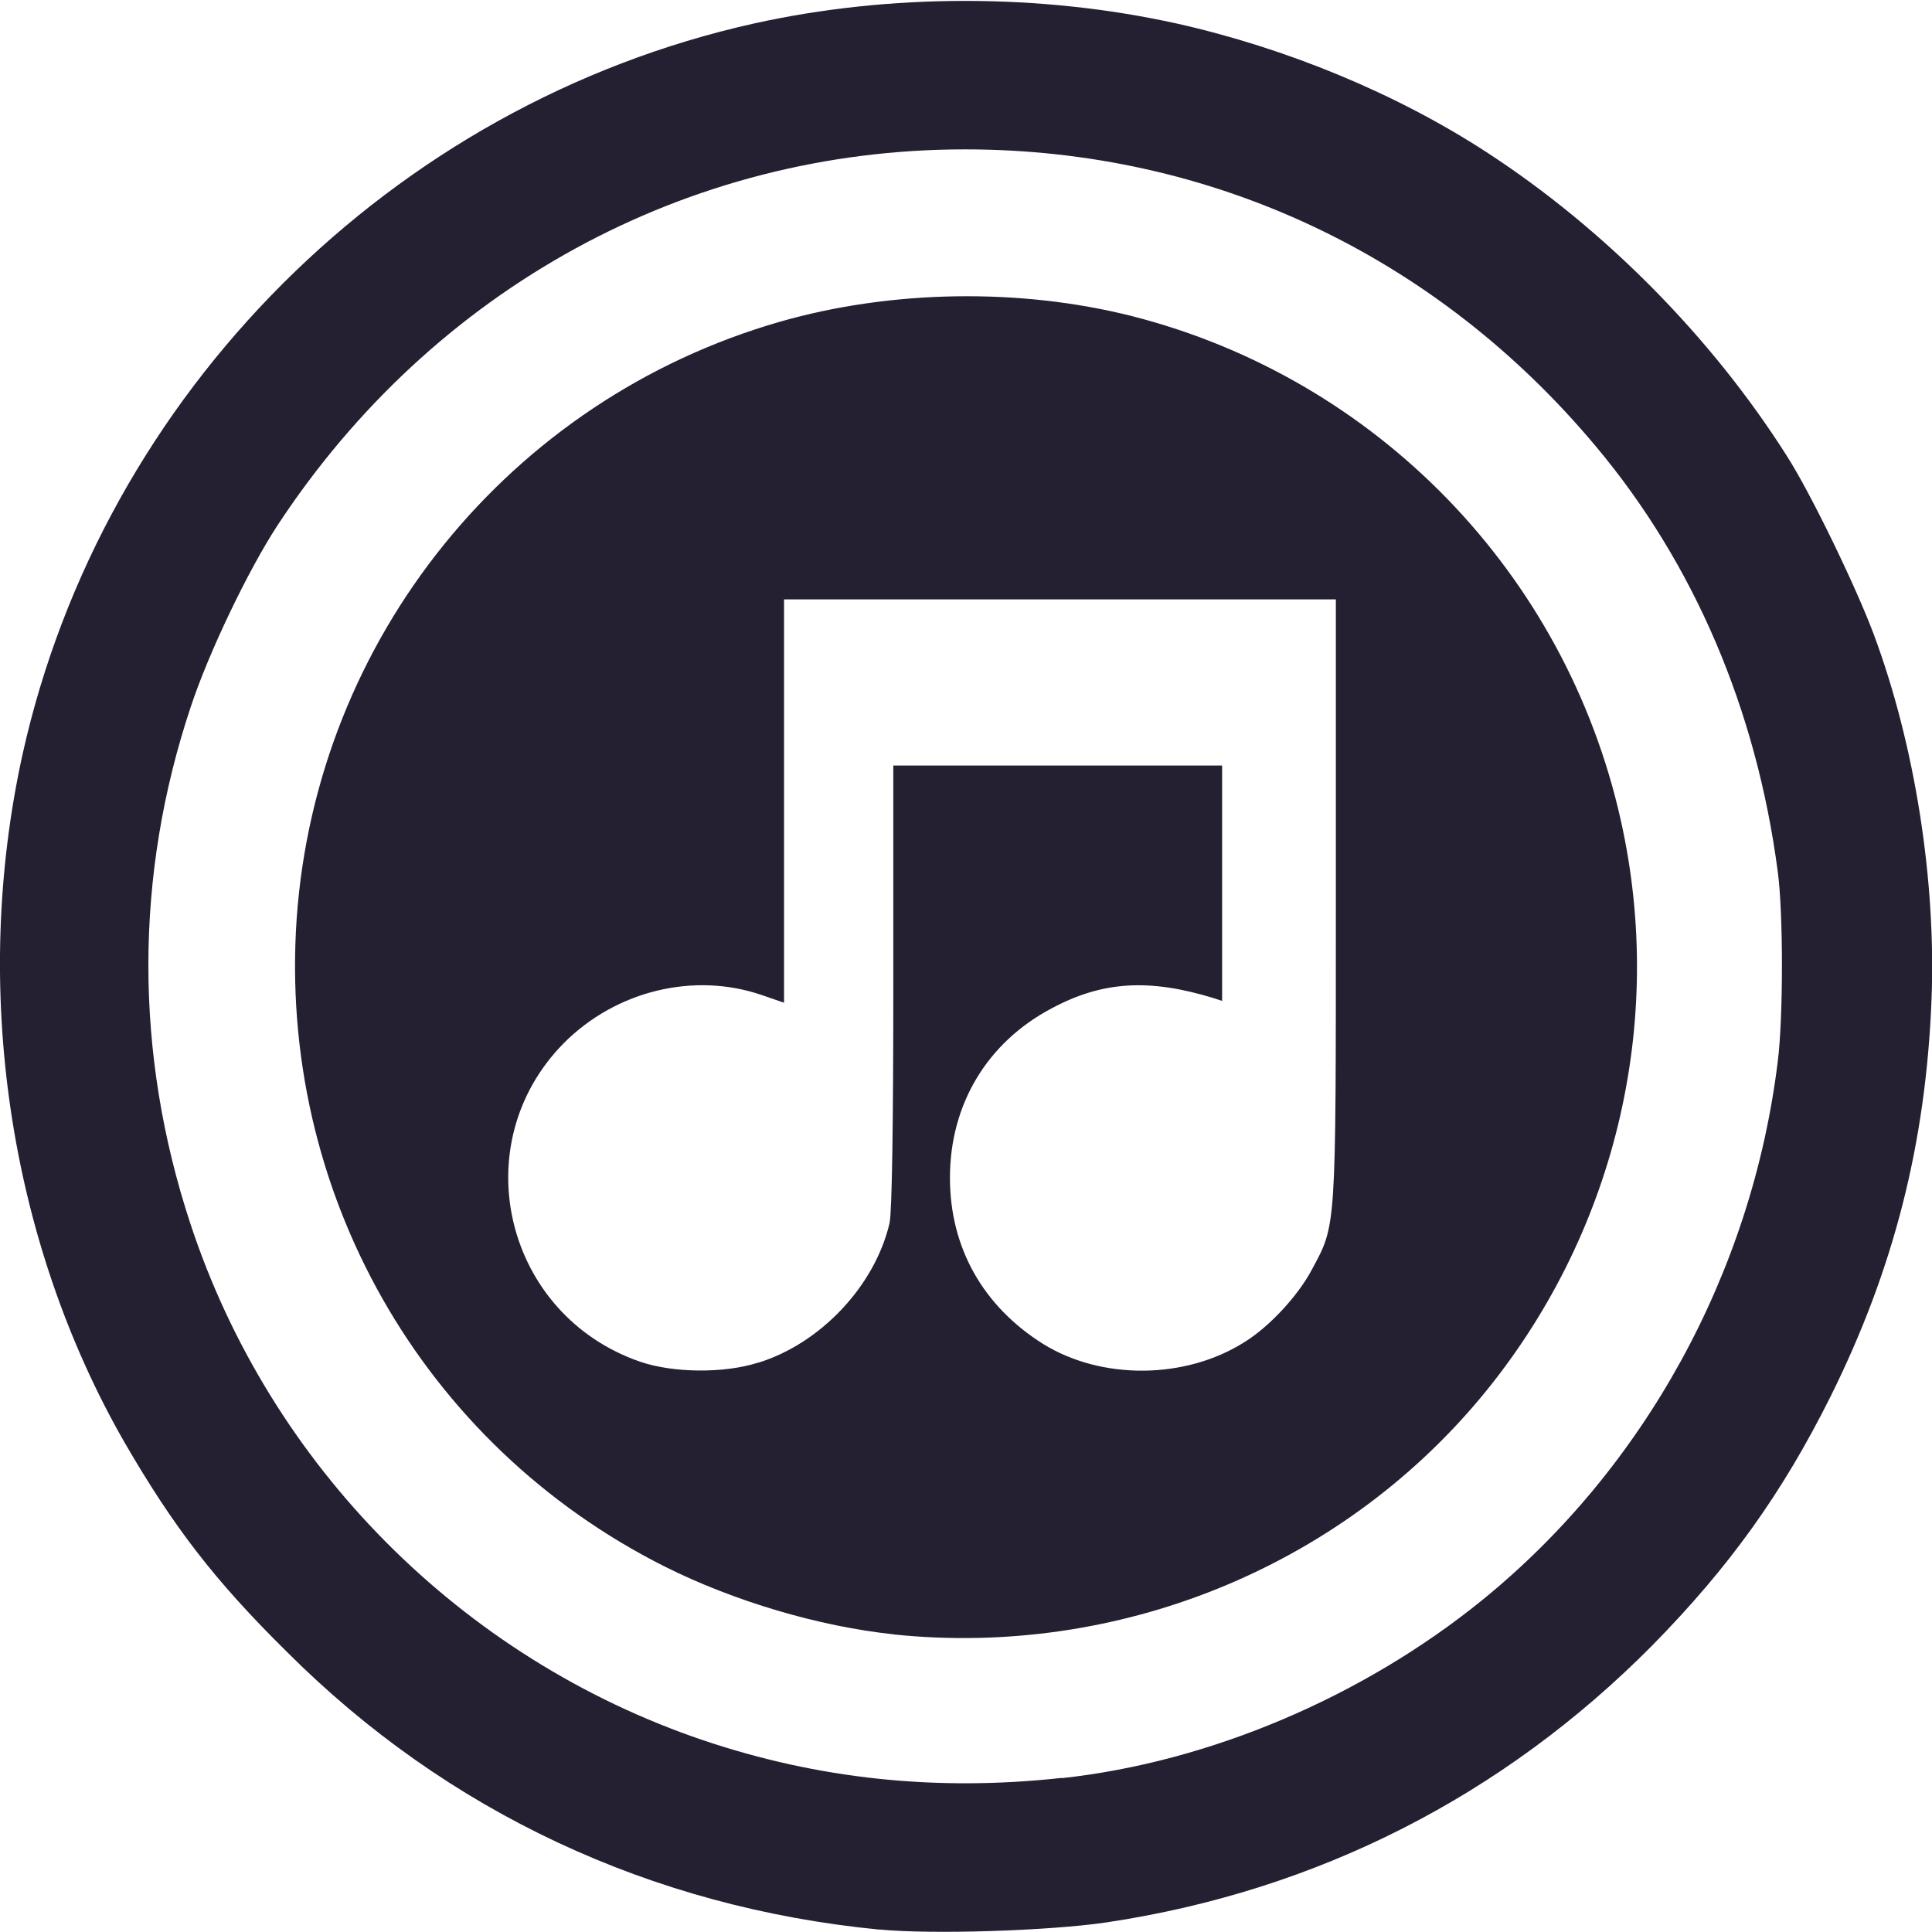
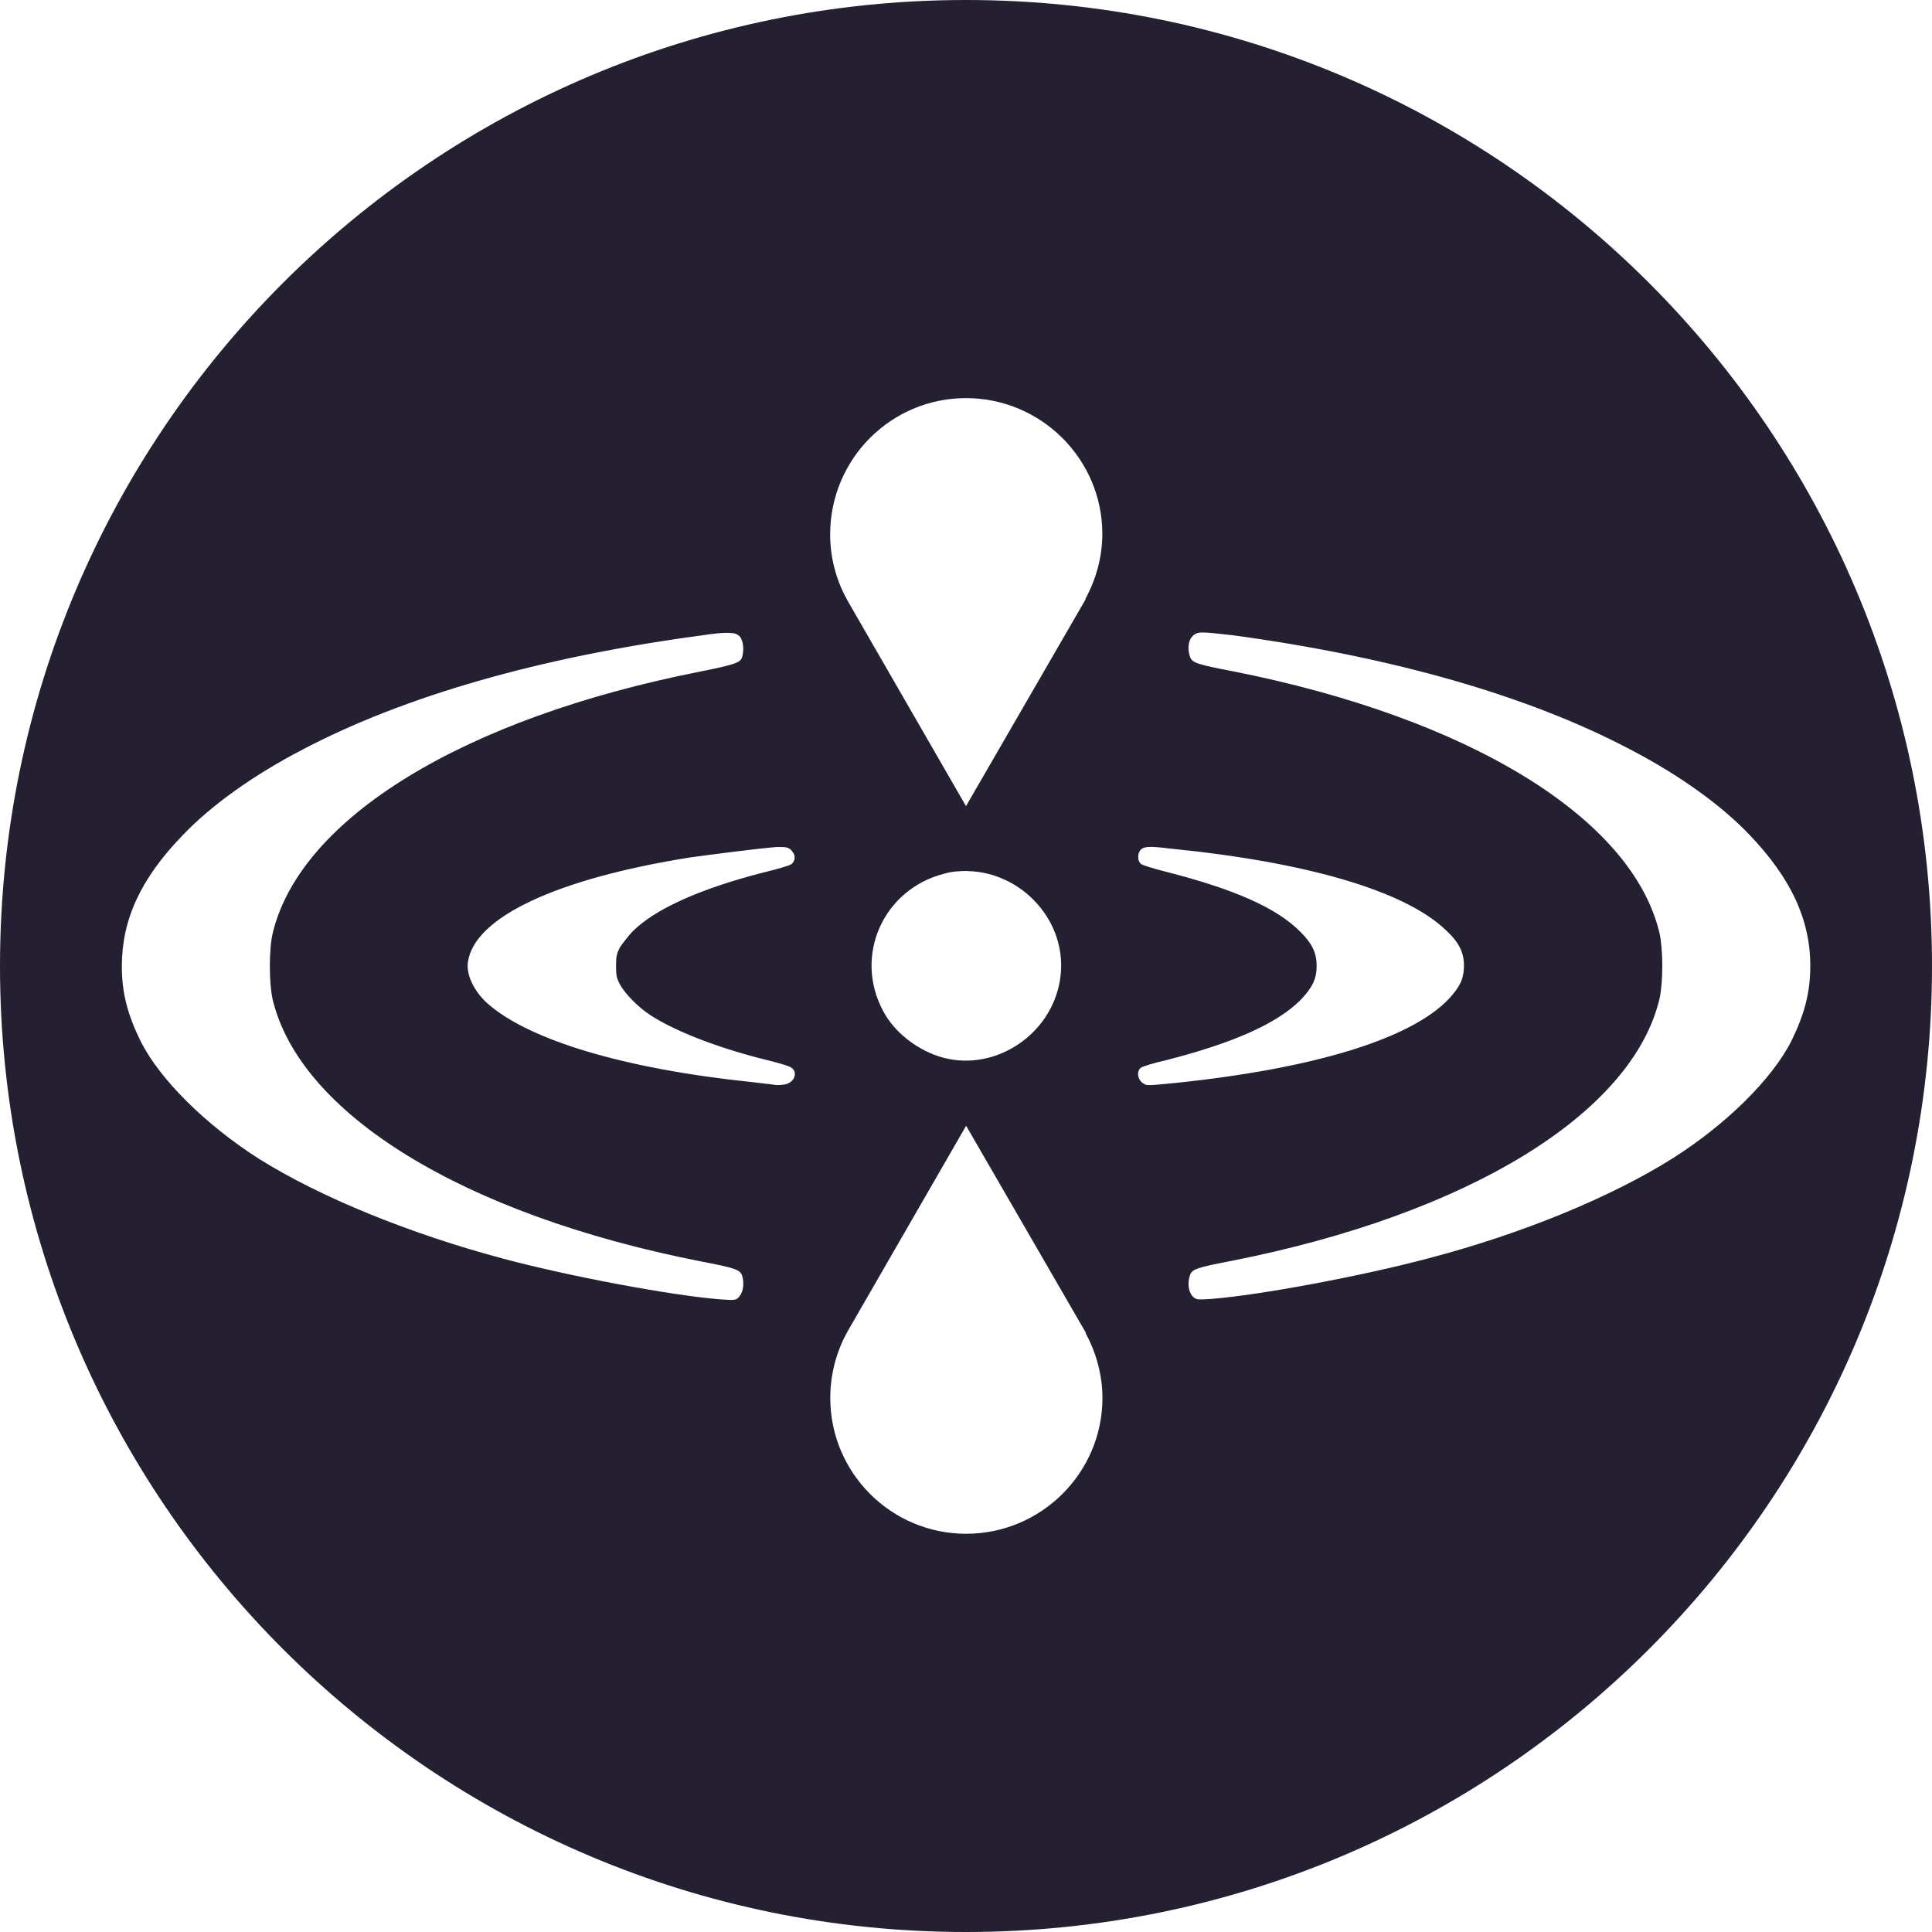
<svg xmlns="http://www.w3.org/2000/svg" height="16px" viewBox="0 0 16 16" width="16px">
-   <path d="m 7.281 15.98 c -1.887 -0.184 -3.578 -0.973 -4.906 -2.301 c -0.602 -0.594 -0.941 -1.039 -1.344 -1.734 c -0.961 -1.676 -1.27 -3.766 -0.844 -5.699 c 0.664 -2.988 3.059 -5.383 6.055 -6.051 c 1.125 -0.25 2.375 -0.25 3.504 0 c 0.906 0.203 1.816 0.578 2.566 1.066 c 0.973 0.633 1.859 1.527 2.484 2.512 c 0.199 0.309 0.578 1.094 0.723 1.484 c 0.34 0.914 0.516 2.035 0.477 3.023 c -0.047 1.188 -0.312 2.23 -0.836 3.285 c -0.402 0.805 -0.84 1.414 -1.477 2.062 c -1.234 1.246 -2.773 2.031 -4.516 2.293 c -0.473 0.07 -1.445 0.102 -1.887 0.059 z m 1.512 -1.254 c 1.223 -0.133 2.492 -0.672 3.48 -1.473 c 1.344 -1.09 2.234 -2.711 2.449 -4.457 c 0.047 -0.359 0.047 -1.246 0 -1.582 c -0.176 -1.336 -0.691 -2.547 -1.508 -3.52 c -1.32 -1.578 -3.184 -2.457 -5.223 -2.457 c -2.301 0 -4.406 1.152 -5.695 3.117 c -0.242 0.371 -0.566 1.047 -0.715 1.496 c -0.469 1.402 -0.469 2.875 -0.004 4.285 c 0.66 2.004 2.242 3.598 4.246 4.277 c 0.949 0.32 1.93 0.426 2.969 0.312 z m -1.391 -1.191 c -0.621 -0.066 -1.32 -0.273 -1.898 -0.562 c -2.012 -1.012 -3.203 -3.113 -3.047 -5.367 c 0.164 -2.32 1.762 -4.297 4 -4.941 c 0.926 -0.266 1.992 -0.281 2.918 -0.047 c 2.023 0.516 3.59 2.129 4.047 4.172 c 0.379 1.688 -0.051 3.453 -1.16 4.785 c -1.18 1.414 -3.012 2.152 -4.859 1.961 z m -1.121 -2.25 c 0.516 -0.16 0.965 -0.637 1.086 -1.156 c 0.02 -0.09 0.031 -0.828 0.031 -1.965 v -1.824 h 2.723 v 1.949 l -0.07 -0.023 c -0.535 -0.164 -0.922 -0.141 -1.344 0.086 c -0.531 0.281 -0.84 0.793 -0.84 1.402 c 0 0.578 0.273 1.062 0.77 1.375 c 0.484 0.301 1.18 0.297 1.672 -0.016 c 0.207 -0.129 0.441 -0.383 0.555 -0.598 c 0.203 -0.379 0.199 -0.301 0.199 -3.055 v -2.496 h -4.57 v 3.34 l -0.18 -0.062 c -0.562 -0.195 -1.211 -0.039 -1.645 0.398 c -0.828 0.84 -0.488 2.25 0.633 2.637 c 0.273 0.094 0.695 0.098 0.977 0.008 z m 0 0" fill="#241f31" />
+   <filter id="a" height="100%" width="100%" x="0%" y="0%">
+     <feColorMatrix in="SourceGraphic" type="matrix" values="0 0 0 0 1 0 0 0 0 1 0 0 0 0 1 0 0 0 1 0" />
+   </filter>
+   <mask id="b">
+     <g filter="url(#a)">
+       <rect fill-opacity="0.1" height="16" width="16" />
+     </g>
+   </mask>
+   <clipPath id="c">
+     <rect height="152" width="192" />
+   </clipPath>
+   <g clip-path="url(#c)" mask="url(#b)" transform="matrix(1 0 0 1 -168 -16)">
+     <path d="m 72 26.637 c -28.938 0 -52.395 23.457 -52.395 52.395 c 0.008 0.379 0.023 0.758 0.039 1.133 c 0.441 -28.605 23.746 -51.57 52.355 -51.59 c 28.48 0.016 51.734 22.781 52.355 51.258 c 0.012 -0.266 0.027 -0.535 0.039 -0.801 c 0 -28.938 -23.457 -52.395 -52.395 -52.395 z m 0 0" />
+   </g>
+   <path d="m 8 0 c -4.418 0 -8 3.582 -8 8 s 3.582 8 8 8 s 8 -3.582 8 -8 s -3.582 -8 -8 -8 z m 0 3.297 c 0.621 0 1.129 0.504 1.129 1.125 c 0 0.188 -0.051 0.375 -0.141 0.539 h 0.004 l -0.992 1.715 l -0.984 -1.707 c 0 -0.004 0 -0.004 -0.004 -0.008 c -0.09 -0.164 -0.137 -0.348 -0.137 -0.535 c 0 -0.625 0.504 -1.129 1.125 -1.129 z m 1.957 1.941 c 0.047 0 0.121 0.008 0.254 0.023 c 1.324 0.18 2.441 0.5 3.281 0.941 c 0.414 0.215 0.762 0.465 0.996 0.711 c 0.344 0.359 0.504 0.703 0.504 1.086 c 0 0.219 -0.047 0.398 -0.156 0.621 c -0.16 0.316 -0.539 0.691 -0.984 0.973 c -0.508 0.32 -1.246 0.625 -2.023 0.828 c -0.543 0.145 -1.395 0.305 -1.797 0.336 c -0.121 0.008 -0.129 0.008 -0.16 -0.027 c -0.031 -0.039 -0.039 -0.109 -0.016 -0.172 c 0.016 -0.047 0.059 -0.062 0.348 -0.117 c 1.957 -0.387 3.312 -1.219 3.539 -2.168 c 0.031 -0.137 0.031 -0.41 0 -0.547 c -0.227 -0.953 -1.578 -1.781 -3.539 -2.168 c -0.289 -0.055 -0.332 -0.07 -0.348 -0.117 c -0.023 -0.062 -0.016 -0.133 0.016 -0.168 c 0.02 -0.023 0.039 -0.035 0.086 -0.035 z m -3.914 0.004 c 0.047 0 0.066 0.012 0.086 0.031 c 0.027 0.039 0.035 0.109 0.016 0.172 c -0.016 0.043 -0.059 0.059 -0.348 0.117 c -1.961 0.387 -3.312 1.215 -3.539 2.168 c -0.031 0.133 -0.031 0.41 0 0.547 c 0.227 0.949 1.578 1.781 3.539 2.168 c 0.289 0.055 0.332 0.07 0.348 0.117 c 0.02 0.059 0.012 0.133 -0.02 0.172 c -0.027 0.035 -0.035 0.035 -0.156 0.027 c -0.402 -0.031 -1.254 -0.191 -1.797 -0.336 c -0.777 -0.207 -1.516 -0.508 -2.027 -0.828 c -0.441 -0.281 -0.82 -0.656 -0.98 -0.973 c -0.109 -0.223 -0.156 -0.402 -0.156 -0.621 c 0 -0.387 0.156 -0.727 0.504 -1.086 c 0.234 -0.246 0.582 -0.496 0.996 -0.711 c 0.84 -0.441 1.957 -0.762 3.281 -0.941 c 0.129 -0.02 0.207 -0.027 0.254 -0.023 z m 0.438 1.773 c 0.047 0 0.07 0.016 0.09 0.051 c 0.02 0.031 0.008 0.078 -0.023 0.094 c -0.012 0.008 -0.113 0.039 -0.227 0.066 c -0.535 0.137 -0.91 0.309 -1.09 0.496 c -0.035 0.039 -0.078 0.094 -0.098 0.125 c -0.027 0.055 -0.031 0.074 -0.031 0.152 s 0.004 0.098 0.031 0.152 c 0.043 0.078 0.145 0.184 0.25 0.254 c 0.203 0.133 0.555 0.27 0.941 0.367 c 0.098 0.023 0.191 0.051 0.207 0.059 c 0.09 0.031 0.055 0.145 -0.047 0.152 c -0.027 0.004 -0.062 0.004 -0.078 0 c -0.02 -0.004 -0.105 -0.012 -0.191 -0.023 c -1.047 -0.109 -1.84 -0.348 -2.18 -0.652 c -0.109 -0.098 -0.176 -0.238 -0.16 -0.34 c 0.051 -0.371 0.734 -0.691 1.84 -0.867 c 0.168 -0.023 0.559 -0.074 0.711 -0.086 z m 3.016 0 c 0.035 -0.004 0.094 0 0.188 0.012 c 1.148 0.113 1.961 0.355 2.293 0.68 c 0.113 0.105 0.152 0.195 0.145 0.312 c -0.004 0.094 -0.035 0.156 -0.125 0.254 c -0.312 0.328 -1.102 0.574 -2.258 0.695 c -0.238 0.023 -0.238 0.023 -0.266 0.008 c -0.051 -0.027 -0.066 -0.098 -0.027 -0.133 c 0.008 -0.008 0.102 -0.039 0.207 -0.062 c 0.566 -0.145 0.922 -0.305 1.117 -0.5 c 0.098 -0.102 0.133 -0.176 0.133 -0.281 s -0.035 -0.184 -0.133 -0.281 c -0.195 -0.199 -0.547 -0.355 -1.117 -0.5 c -0.105 -0.027 -0.199 -0.055 -0.207 -0.066 c -0.023 -0.02 -0.027 -0.066 -0.012 -0.098 c 0.012 -0.023 0.027 -0.035 0.062 -0.039 z m -1.484 0.199 c 0.453 0.008 0.84 0.426 0.766 0.898 c -0.07 0.453 -0.531 0.762 -0.965 0.648 c -0.207 -0.055 -0.406 -0.207 -0.5 -0.387 c -0.246 -0.457 0 -1.008 0.504 -1.137 c 0.066 -0.02 0.133 -0.023 0.195 -0.023 z m -0.012 2.109 l 0.992 1.715 h -0.004 c 0.09 0.164 0.141 0.352 0.141 0.539 c 0 0.621 -0.508 1.125 -1.129 1.125 s -1.125 -0.504 -1.125 -1.125 c 0 -0.188 0.047 -0.375 0.137 -0.539 c 0 -0.004 0.004 -0.004 0.004 -0.008 z m 0 0" fill="#241f31" />
</svg>
